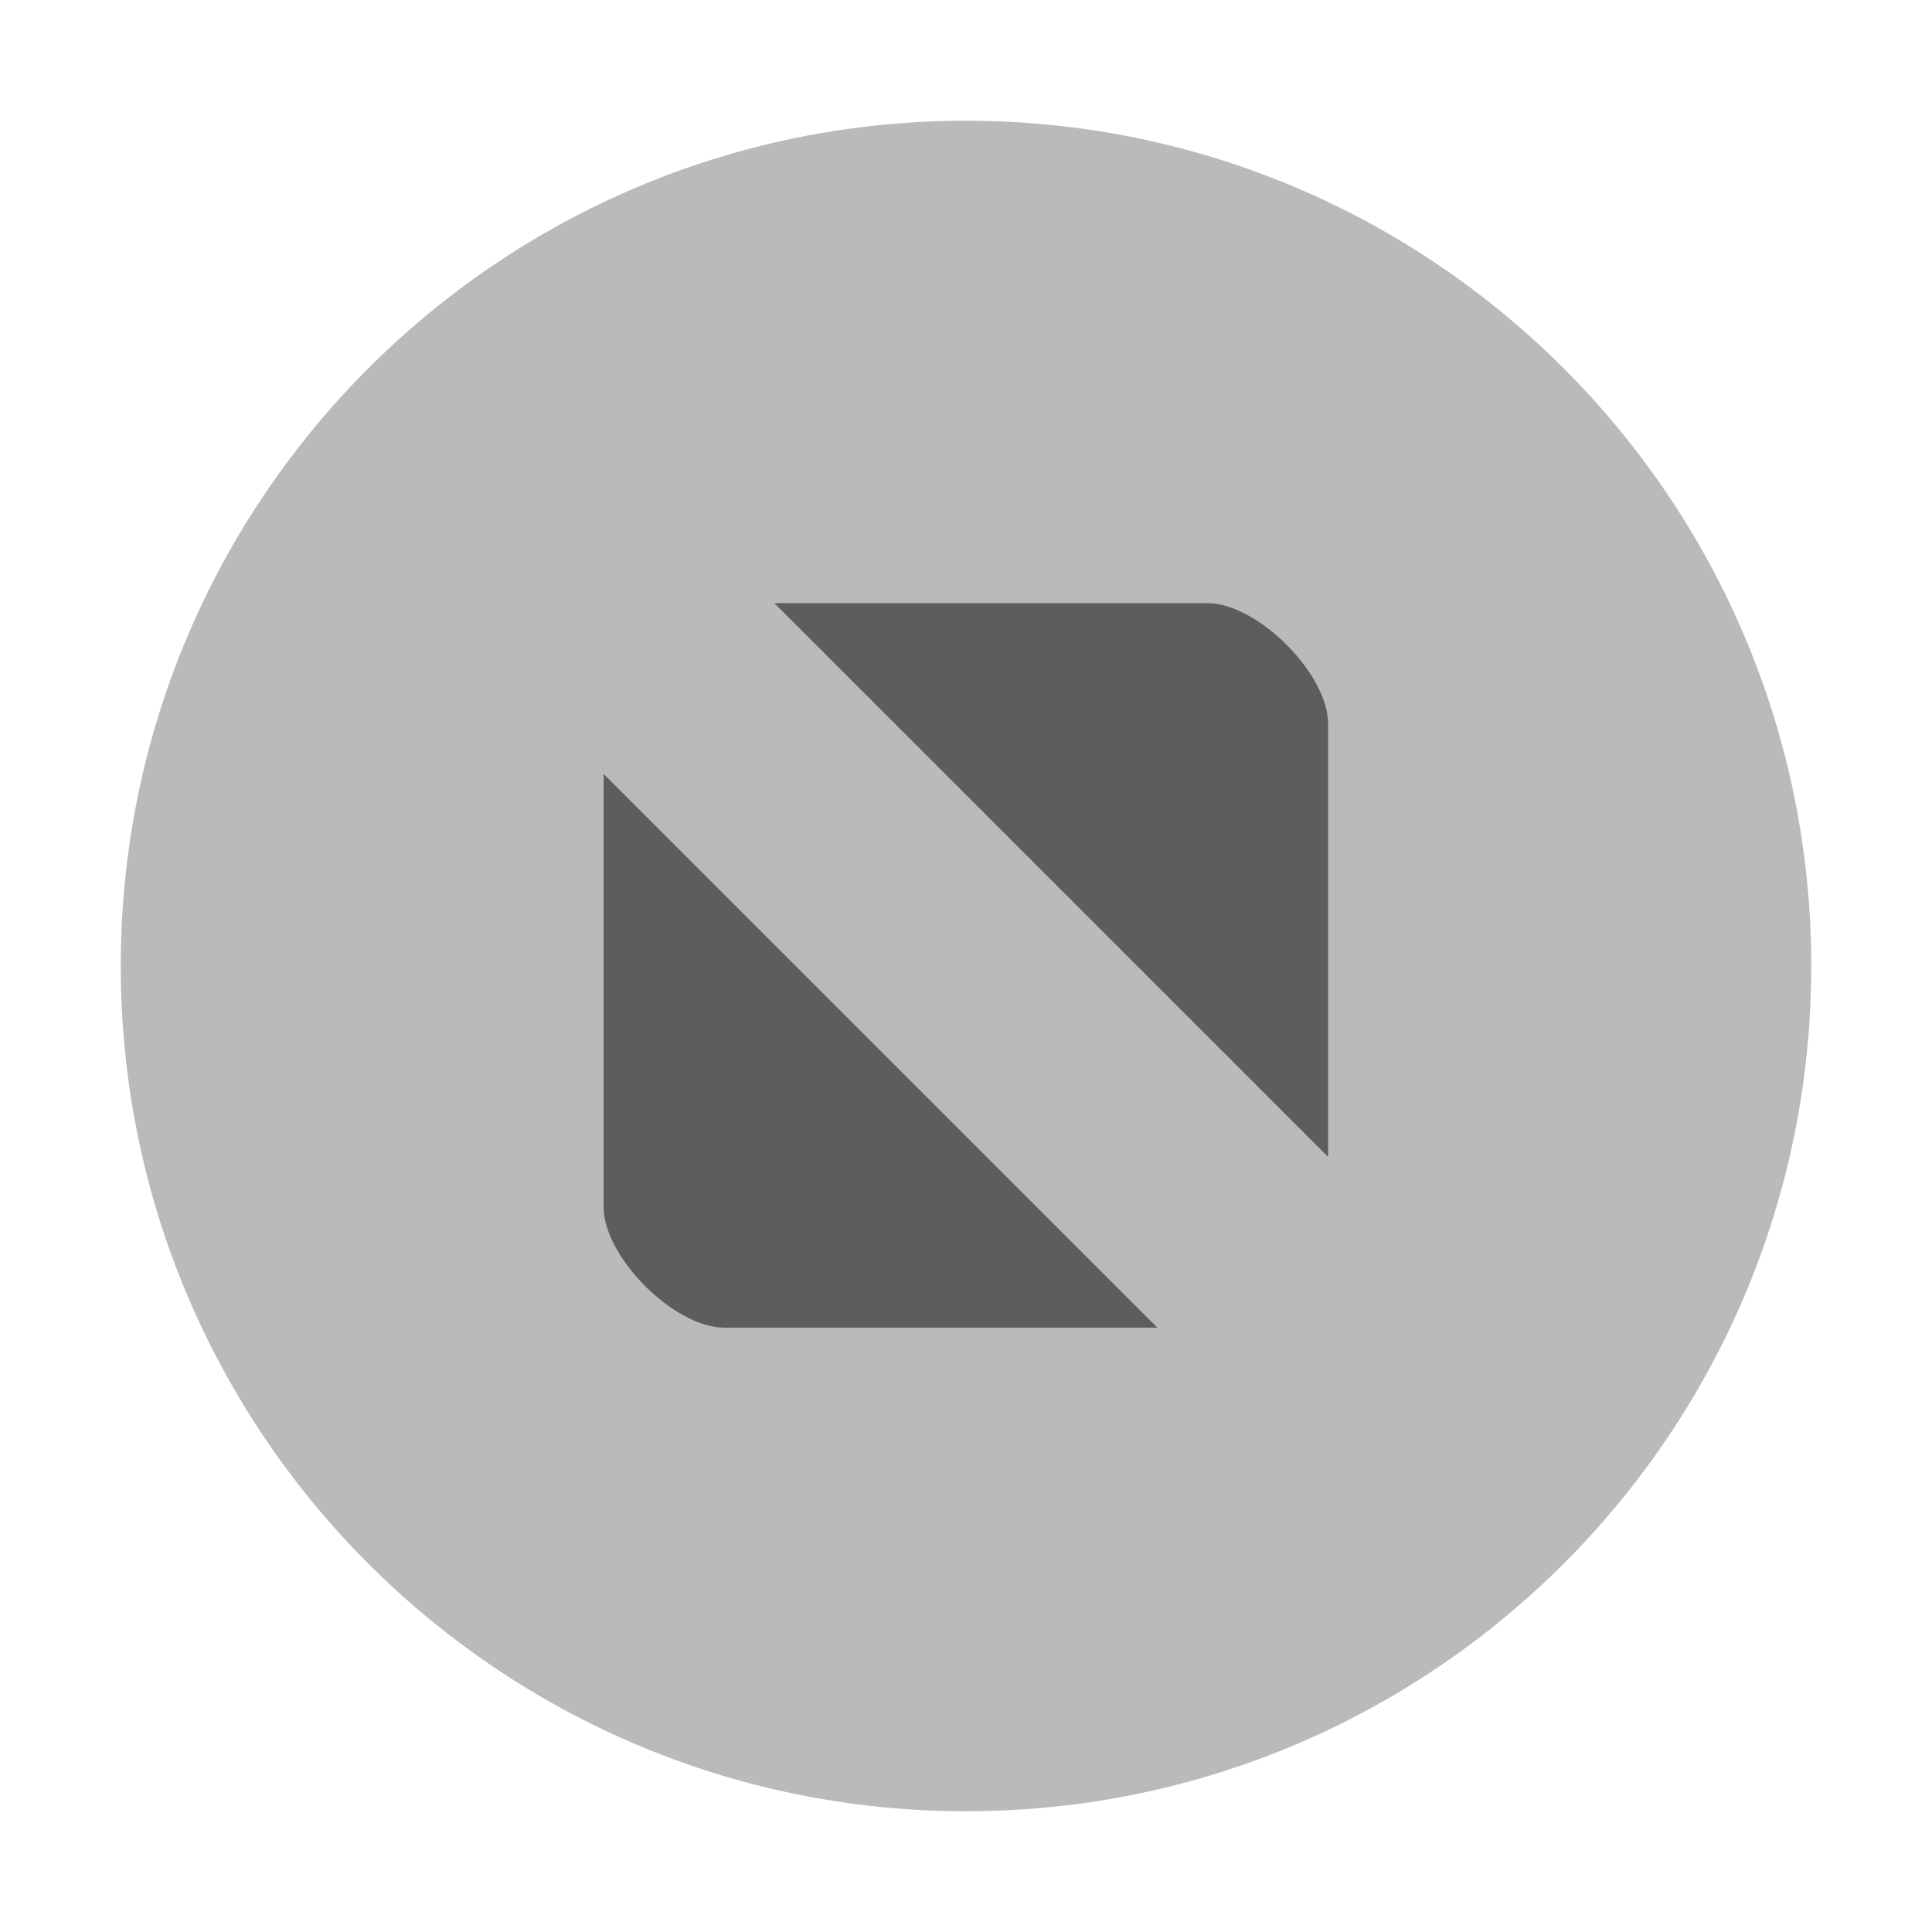
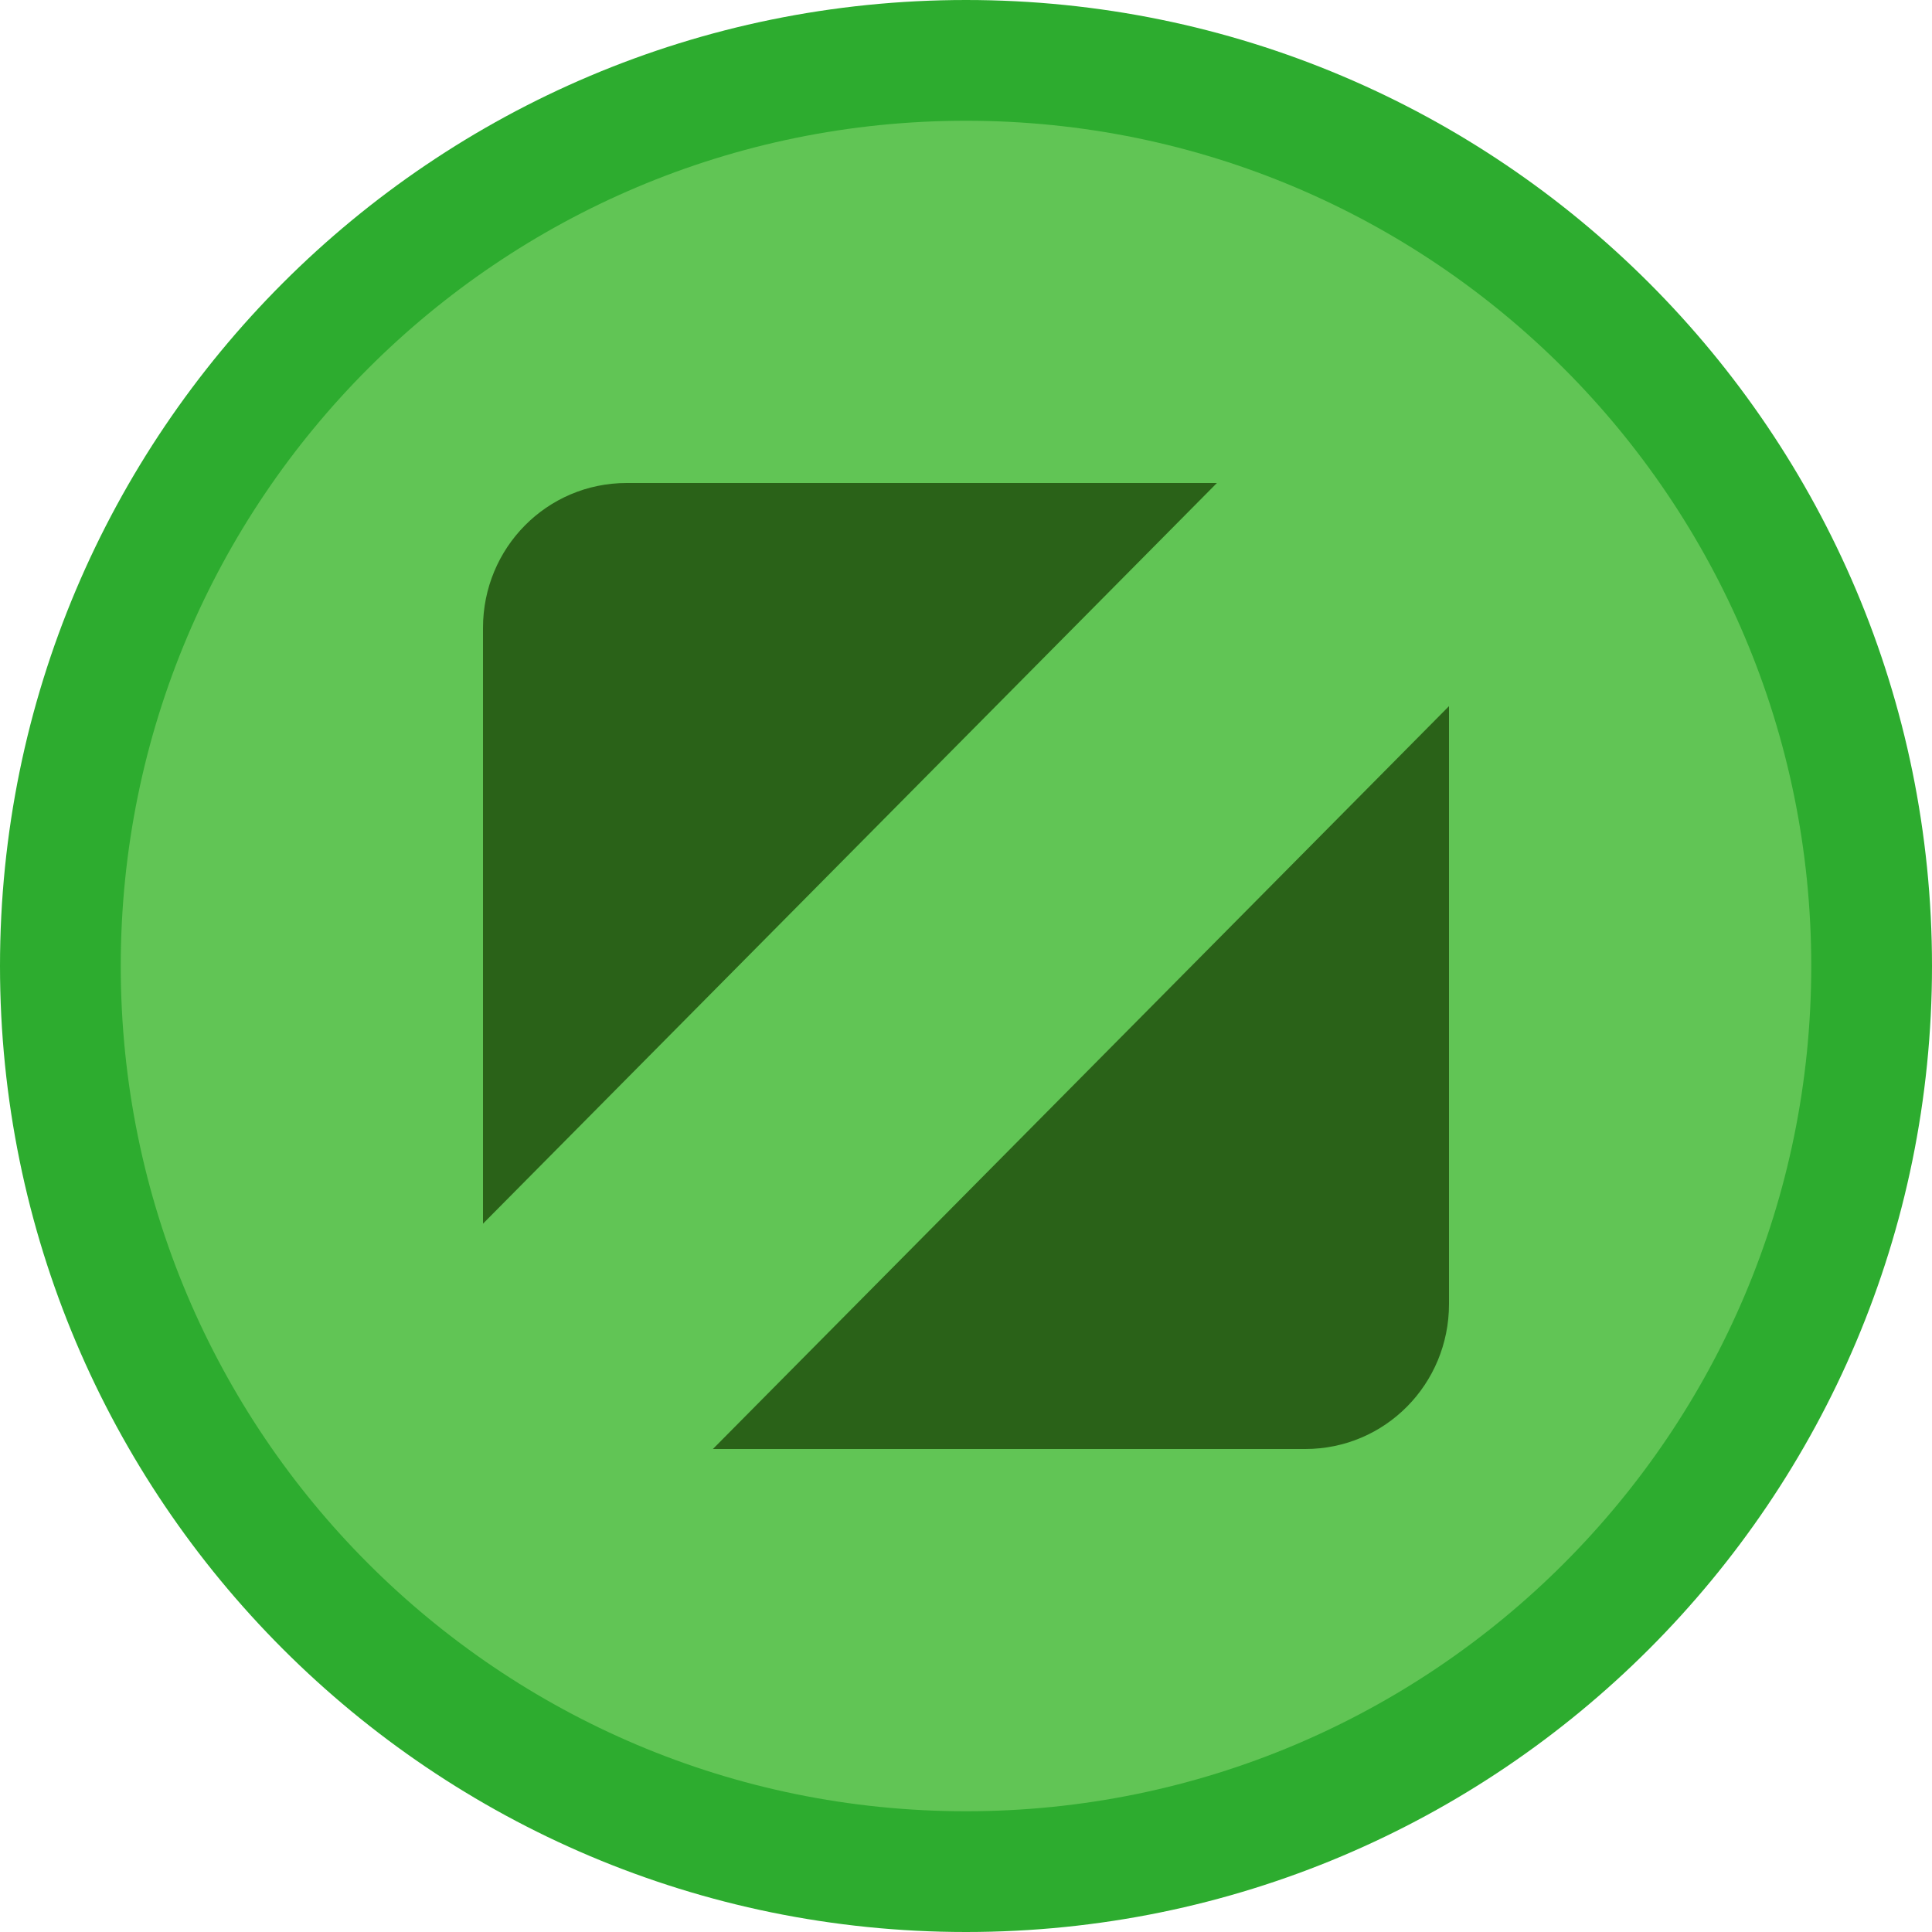
- <svg xmlns="http://www.w3.org/2000/svg" width="16" height="16" version="1.1">
-   <g id="titlebutton-minimize-backdrop" transform="translate(-253 268.64)">
-     <rect x="253" y="-268.64" width="16" height="16" ry="1.6931e-5" opacity="0" stroke-width=".474" style="paint-order:markers stroke fill" />
-     <g transform="translate(254,-267.64)" enable-background="new">
-       <g transform="translate(-5,-1033.4)" fill="#bababa" fill-rule="evenodd">
-         <path d="m12 1047.4c3.866 0 7-3.134 7-7s-3.134-7-7-7c-3.866 0-7 3.134-7 7s3.134 7 7 7" />
-         <path d="m12 1046.9c3.59 0 6.5-2.91 6.5-6.5 0-3.59-2.91-6.5-6.5-6.5-3.59 0-6.5 2.91-6.5 6.5 0 3.59 2.91 6.5 6.5 6.5" />
-       </g>
-     </g>
-   </g>
-   <path d="m6.413 4.995 4.586 4.586v-3.586c0-0.416-0.585-1-1-1zm-1.414 1.414v3.586c0 0.416 0.584 1 1 1h3.586z" opacity=".5" stroke-width="3.78" />
+ <svg xmlns="http://www.w3.org/2000/svg" viewBox="0 0 16 16">
+   <circle cx="8" cy="8" r="8" fill="#2dac2f" />
+   <circle cx="8" cy="8" r="7" fill="#61c555" />
+   <path d="M4 10.134V5.2C4 4.536 4.53 4 5.19 4h4.888zm8-4.286v4.951c0 .665-.53 1.201-1.19 1.201H5.904z" fill="#2a6218" />
</svg>
